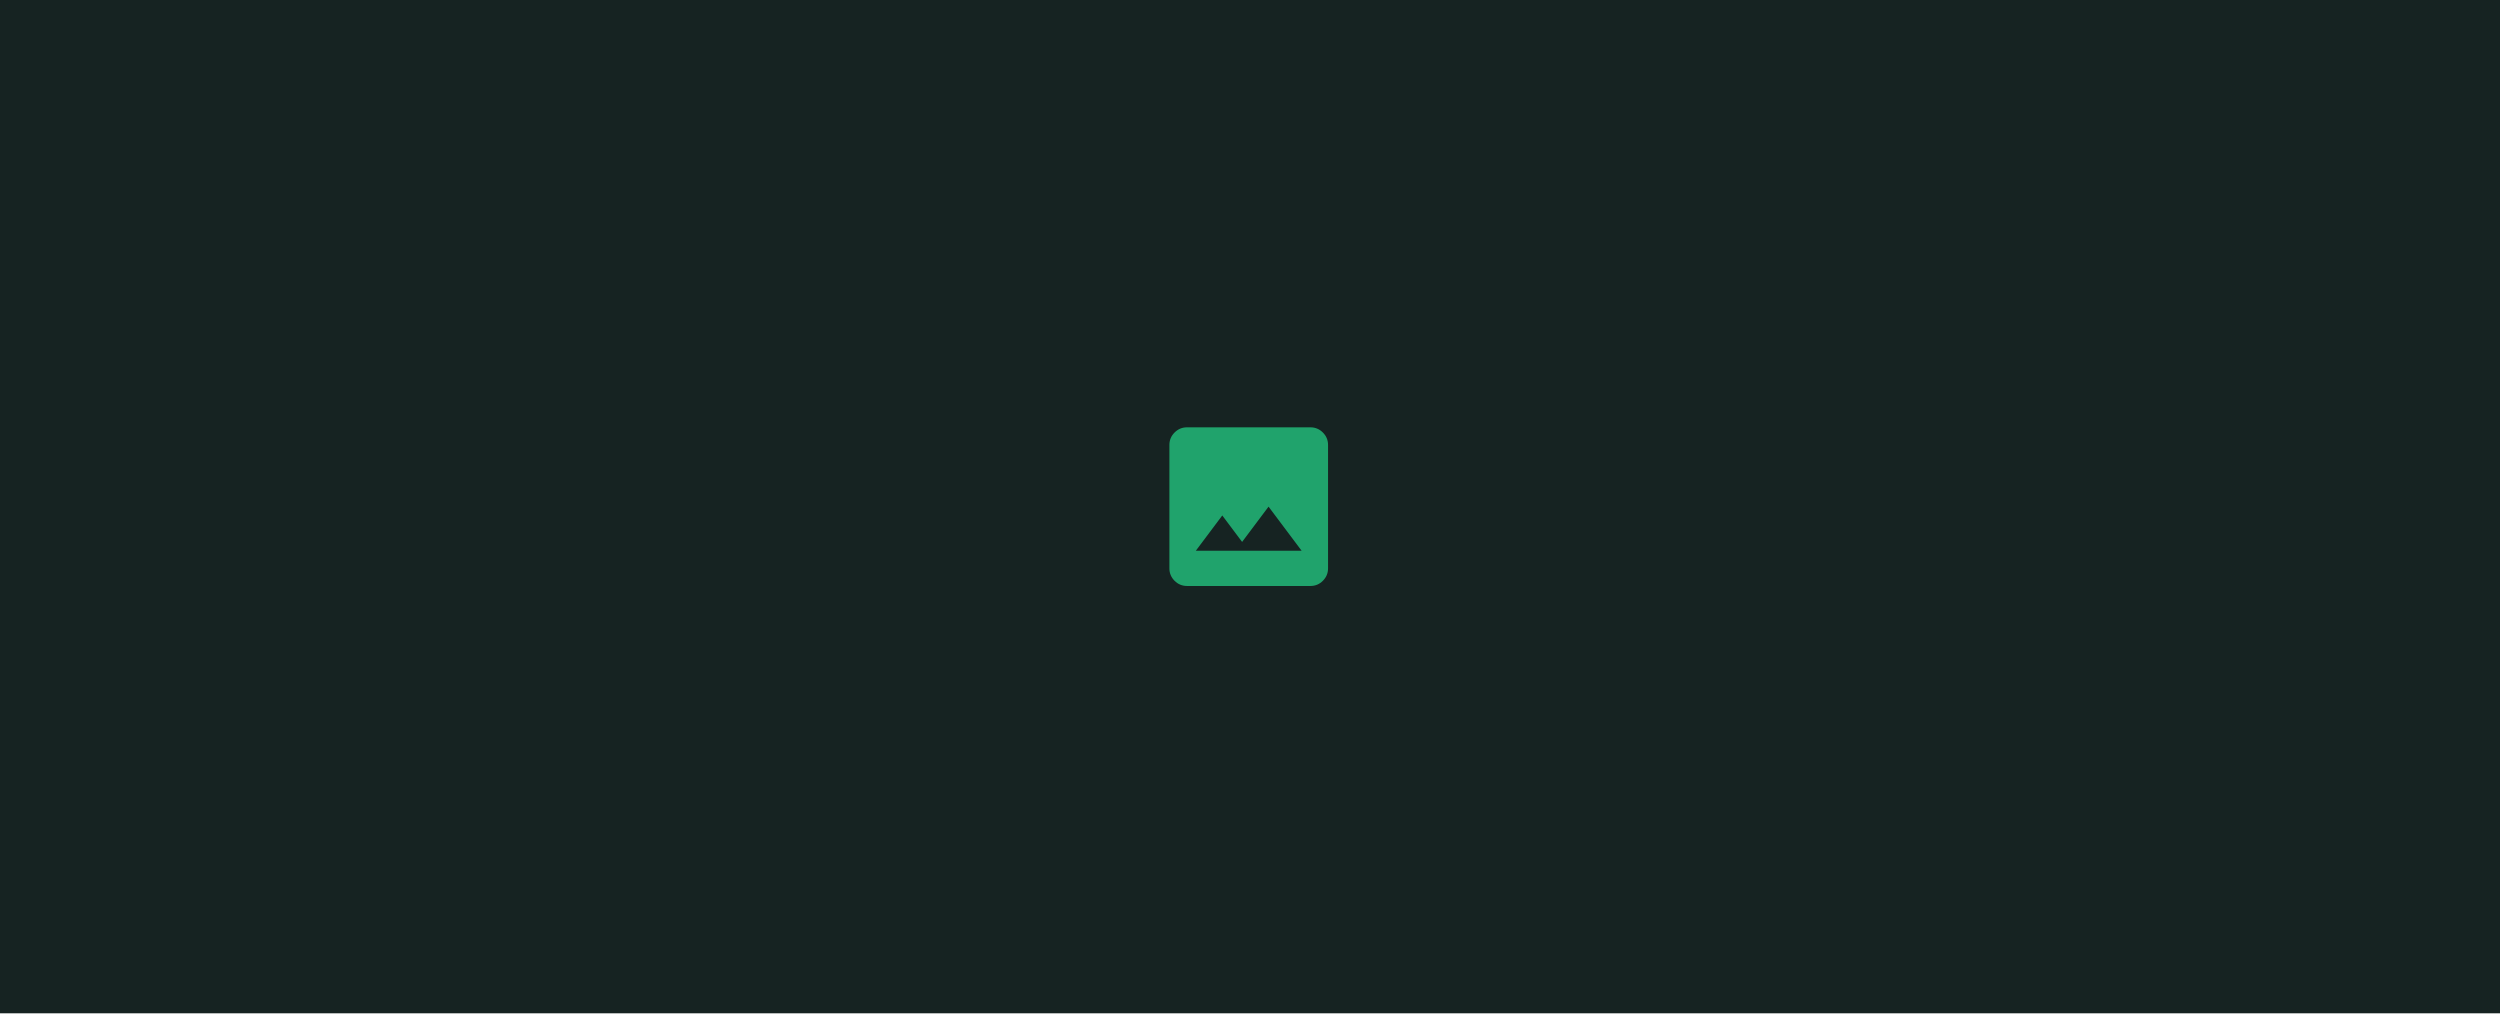
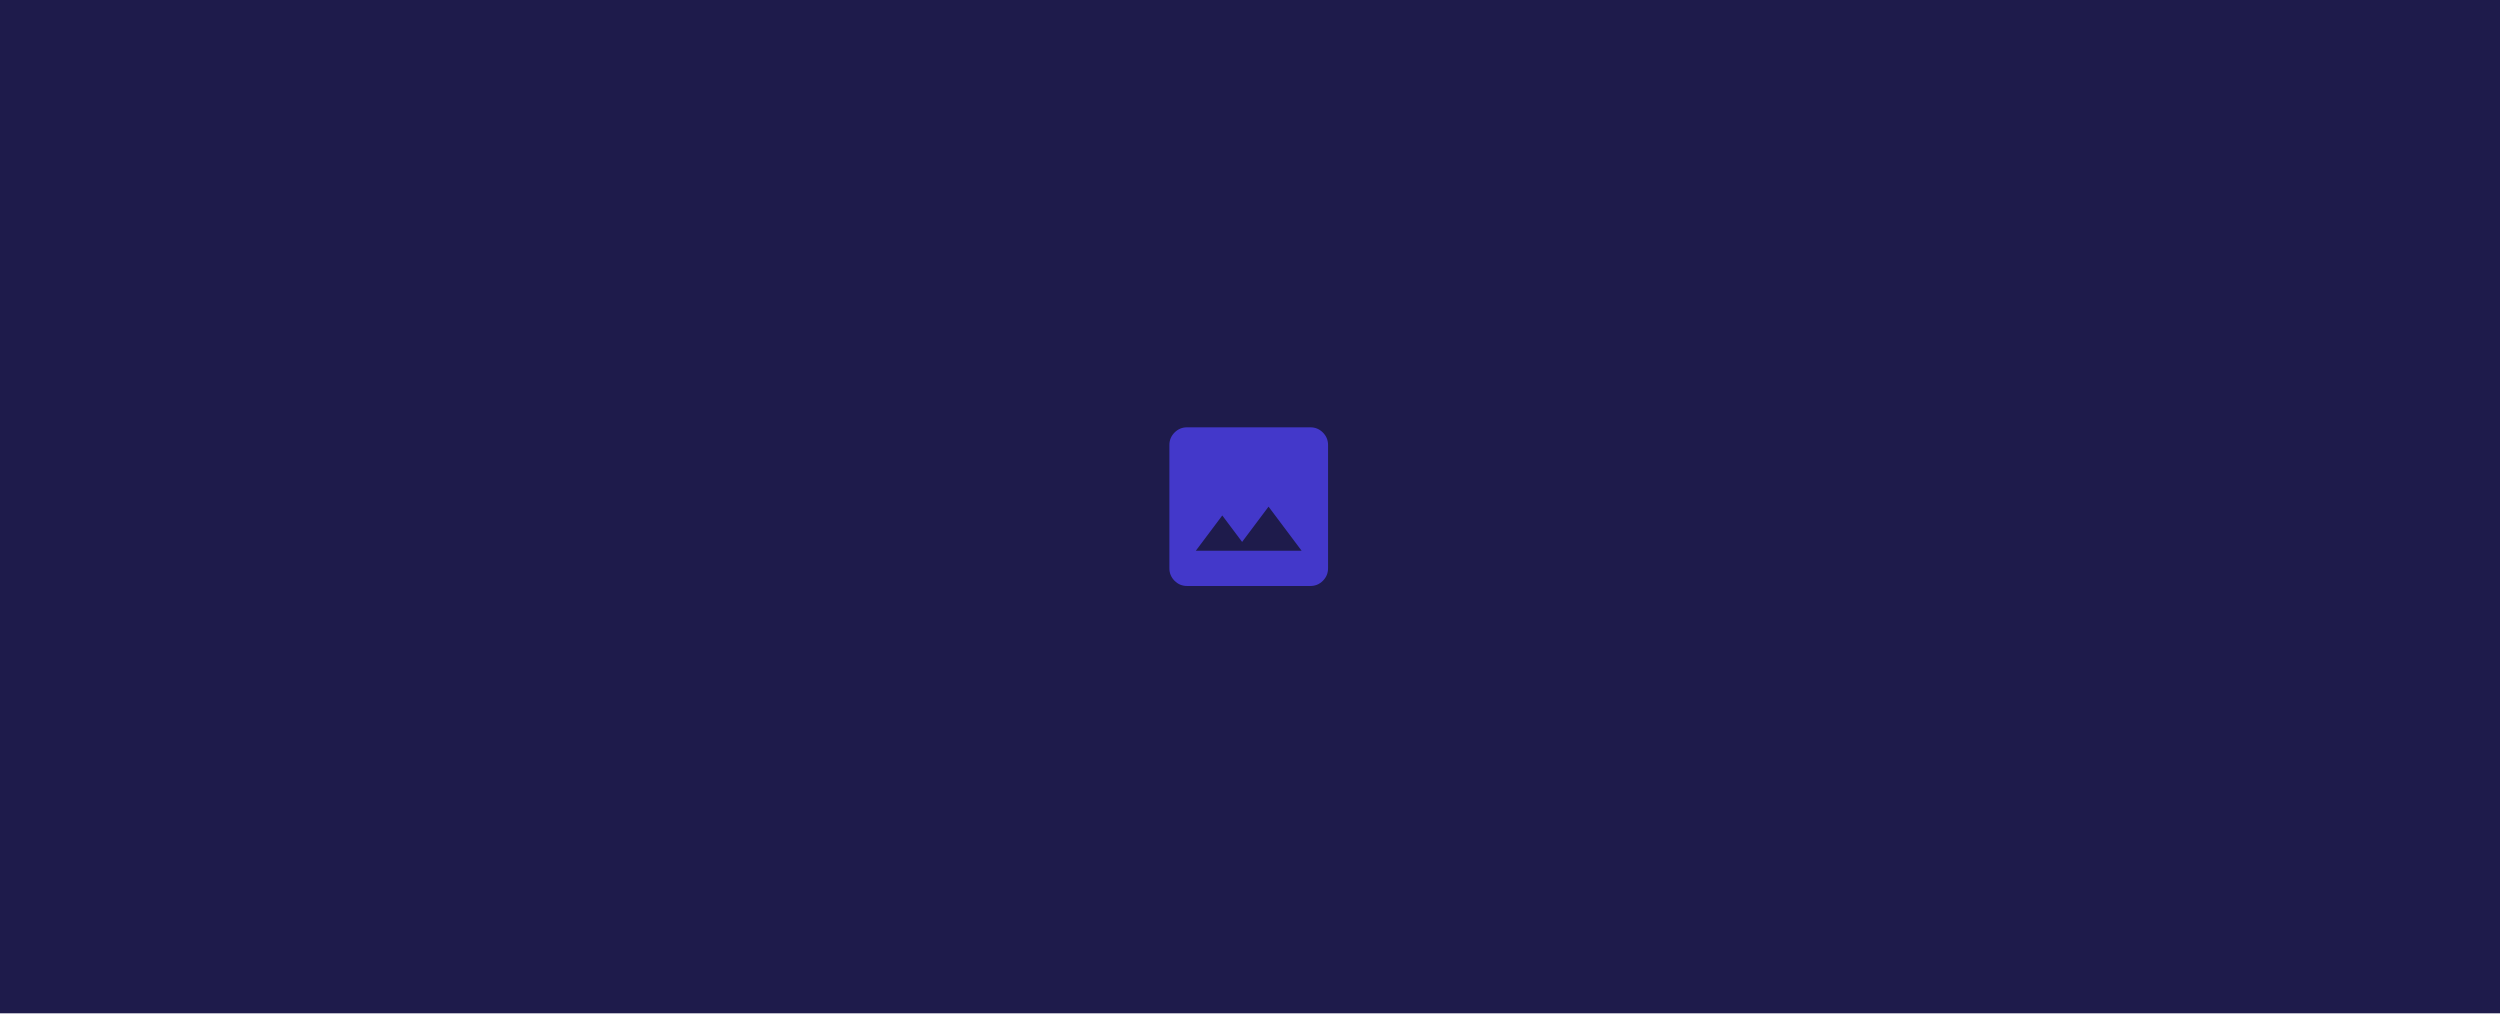
<svg xmlns="http://www.w3.org/2000/svg" width="977" height="396" viewBox="0 0 977 396" fill="none">
-   <rect width="977" height="396" fill="#162322" />
-   <path d="M463.889 229C461.994 229 460.372 228.325 459.022 226.975C457.672 225.624 456.998 224.003 457 222.111V173.889C457 171.994 457.675 170.372 459.025 169.022C460.376 167.672 461.997 166.998 463.889 167H512.111C514.006 167 515.628 167.675 516.978 169.025C518.328 170.376 519.002 171.997 519 173.889V222.111C519 224.006 518.325 225.628 516.975 226.978C515.624 228.328 514.003 229.002 512.111 229H463.889ZM467.333 215.222H508.667L495.75 198L485.417 211.778L477.667 201.444L467.333 215.222Z" fill="#20A36C" />
+   <rect width="977" height="396" fill="#1e1b4b" />
+   <path d="M463.889 229C461.994 229 460.372 228.325 459.022 226.975C457.672 225.624 456.998 224.003 457 222.111V173.889C457 171.994 457.675 170.372 459.025 169.022C460.376 167.672 461.997 166.998 463.889 167H512.111C514.006 167 515.628 167.675 516.978 169.025C518.328 170.376 519.002 171.997 519 173.889V222.111C519 224.006 518.325 225.628 516.975 226.978C515.624 228.328 514.003 229.002 512.111 229H463.889ZM467.333 215.222H508.667L495.75 198L485.417 211.778L477.667 201.444L467.333 215.222Z" fill="#4338ca" />
</svg>
